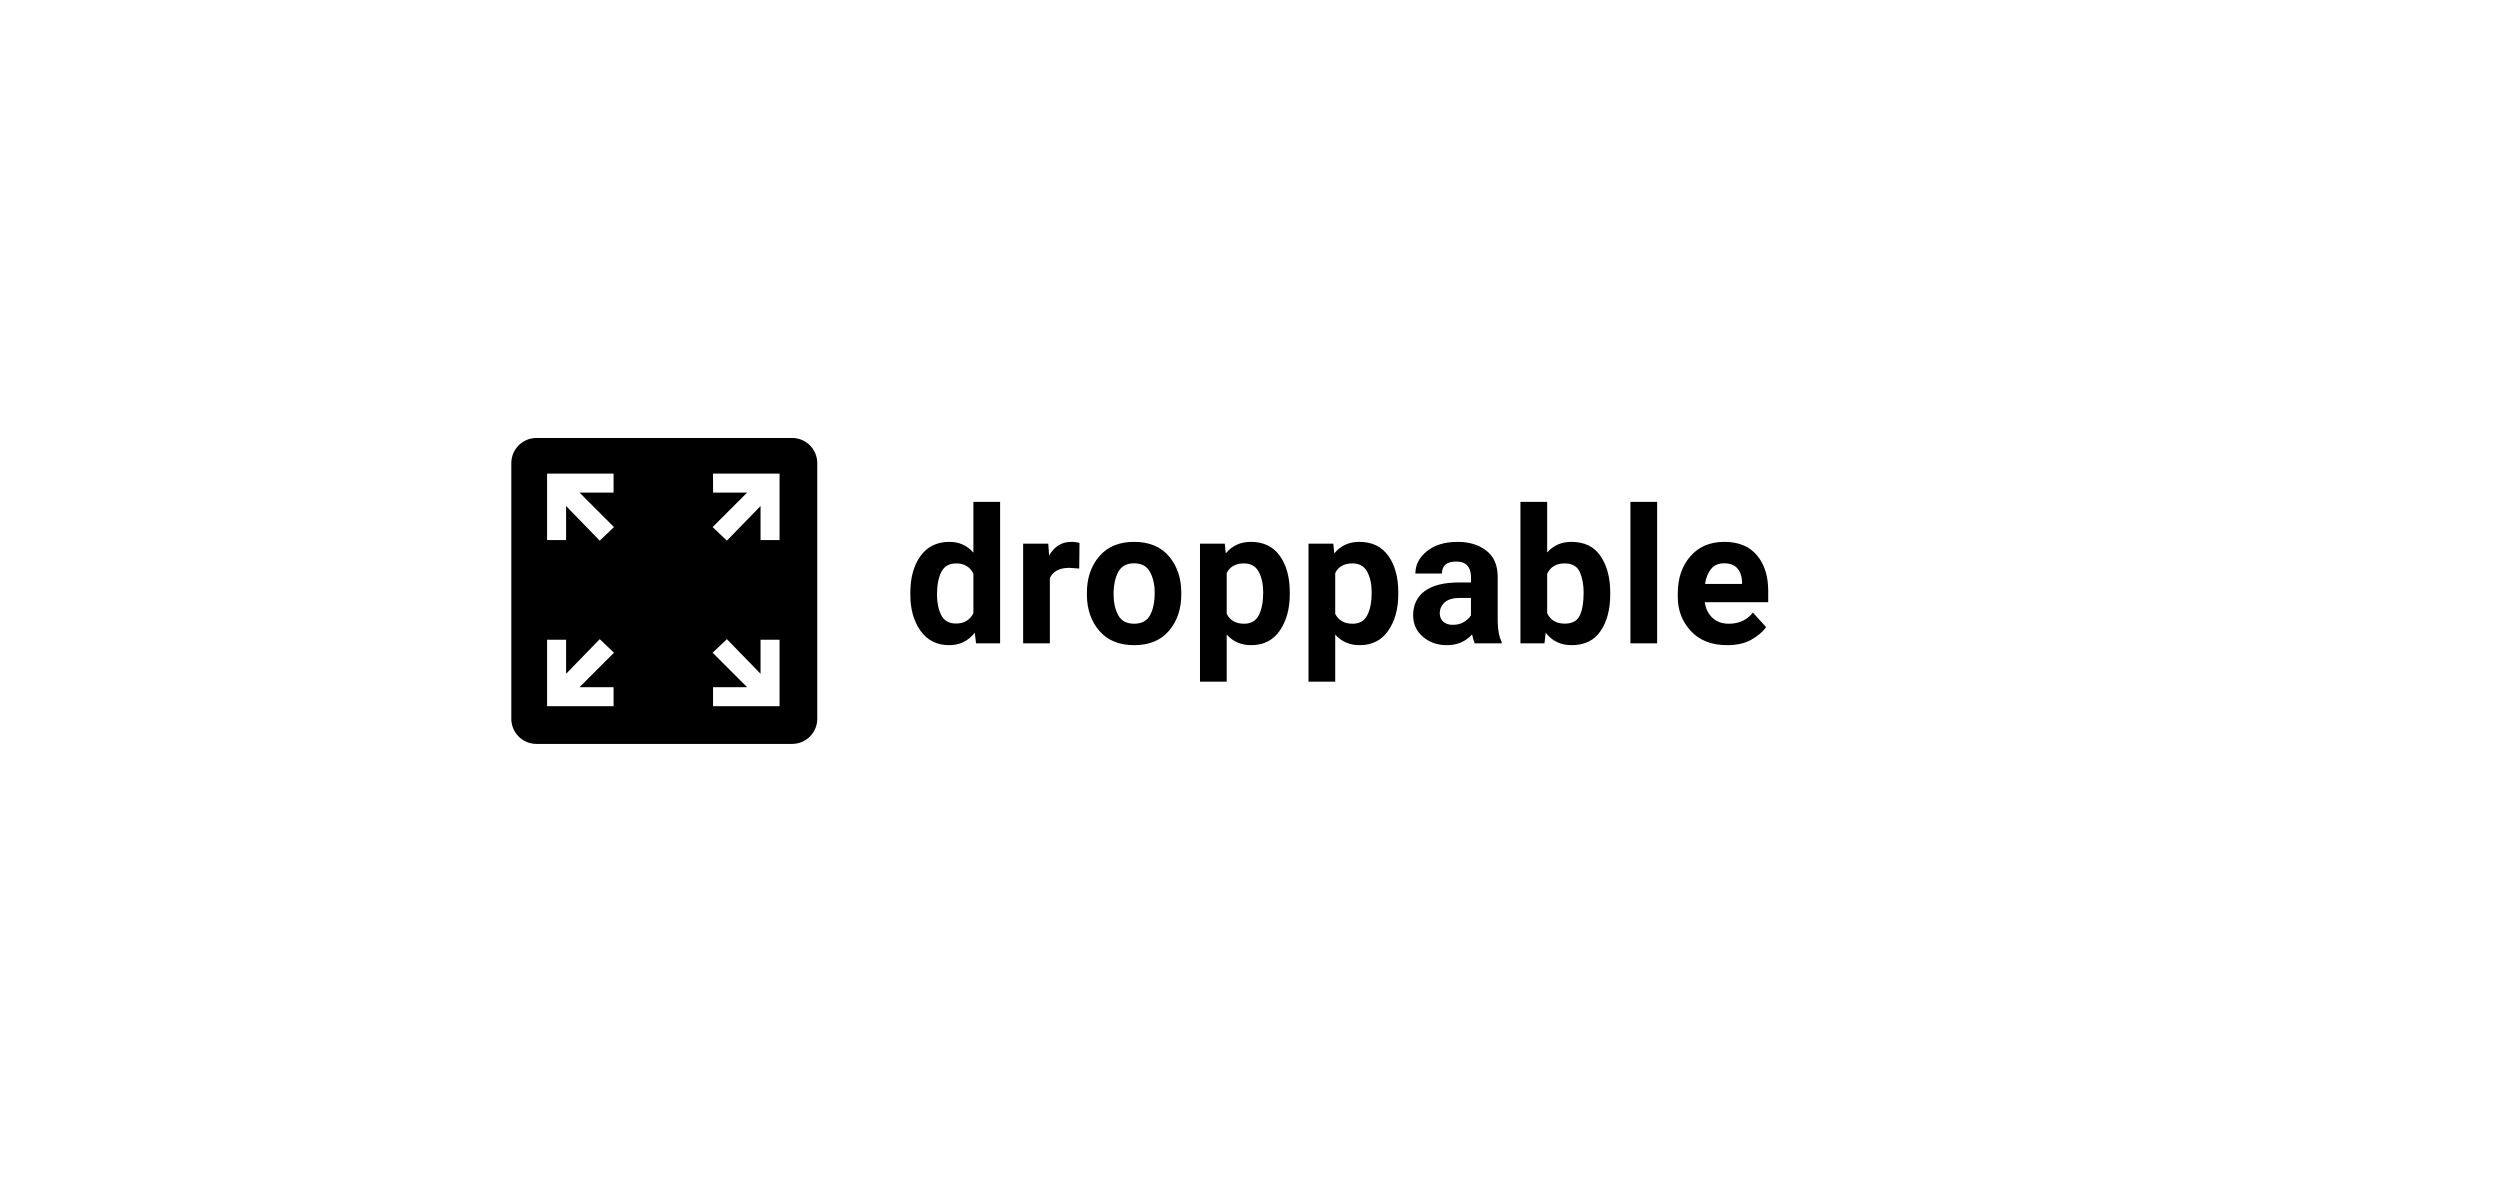
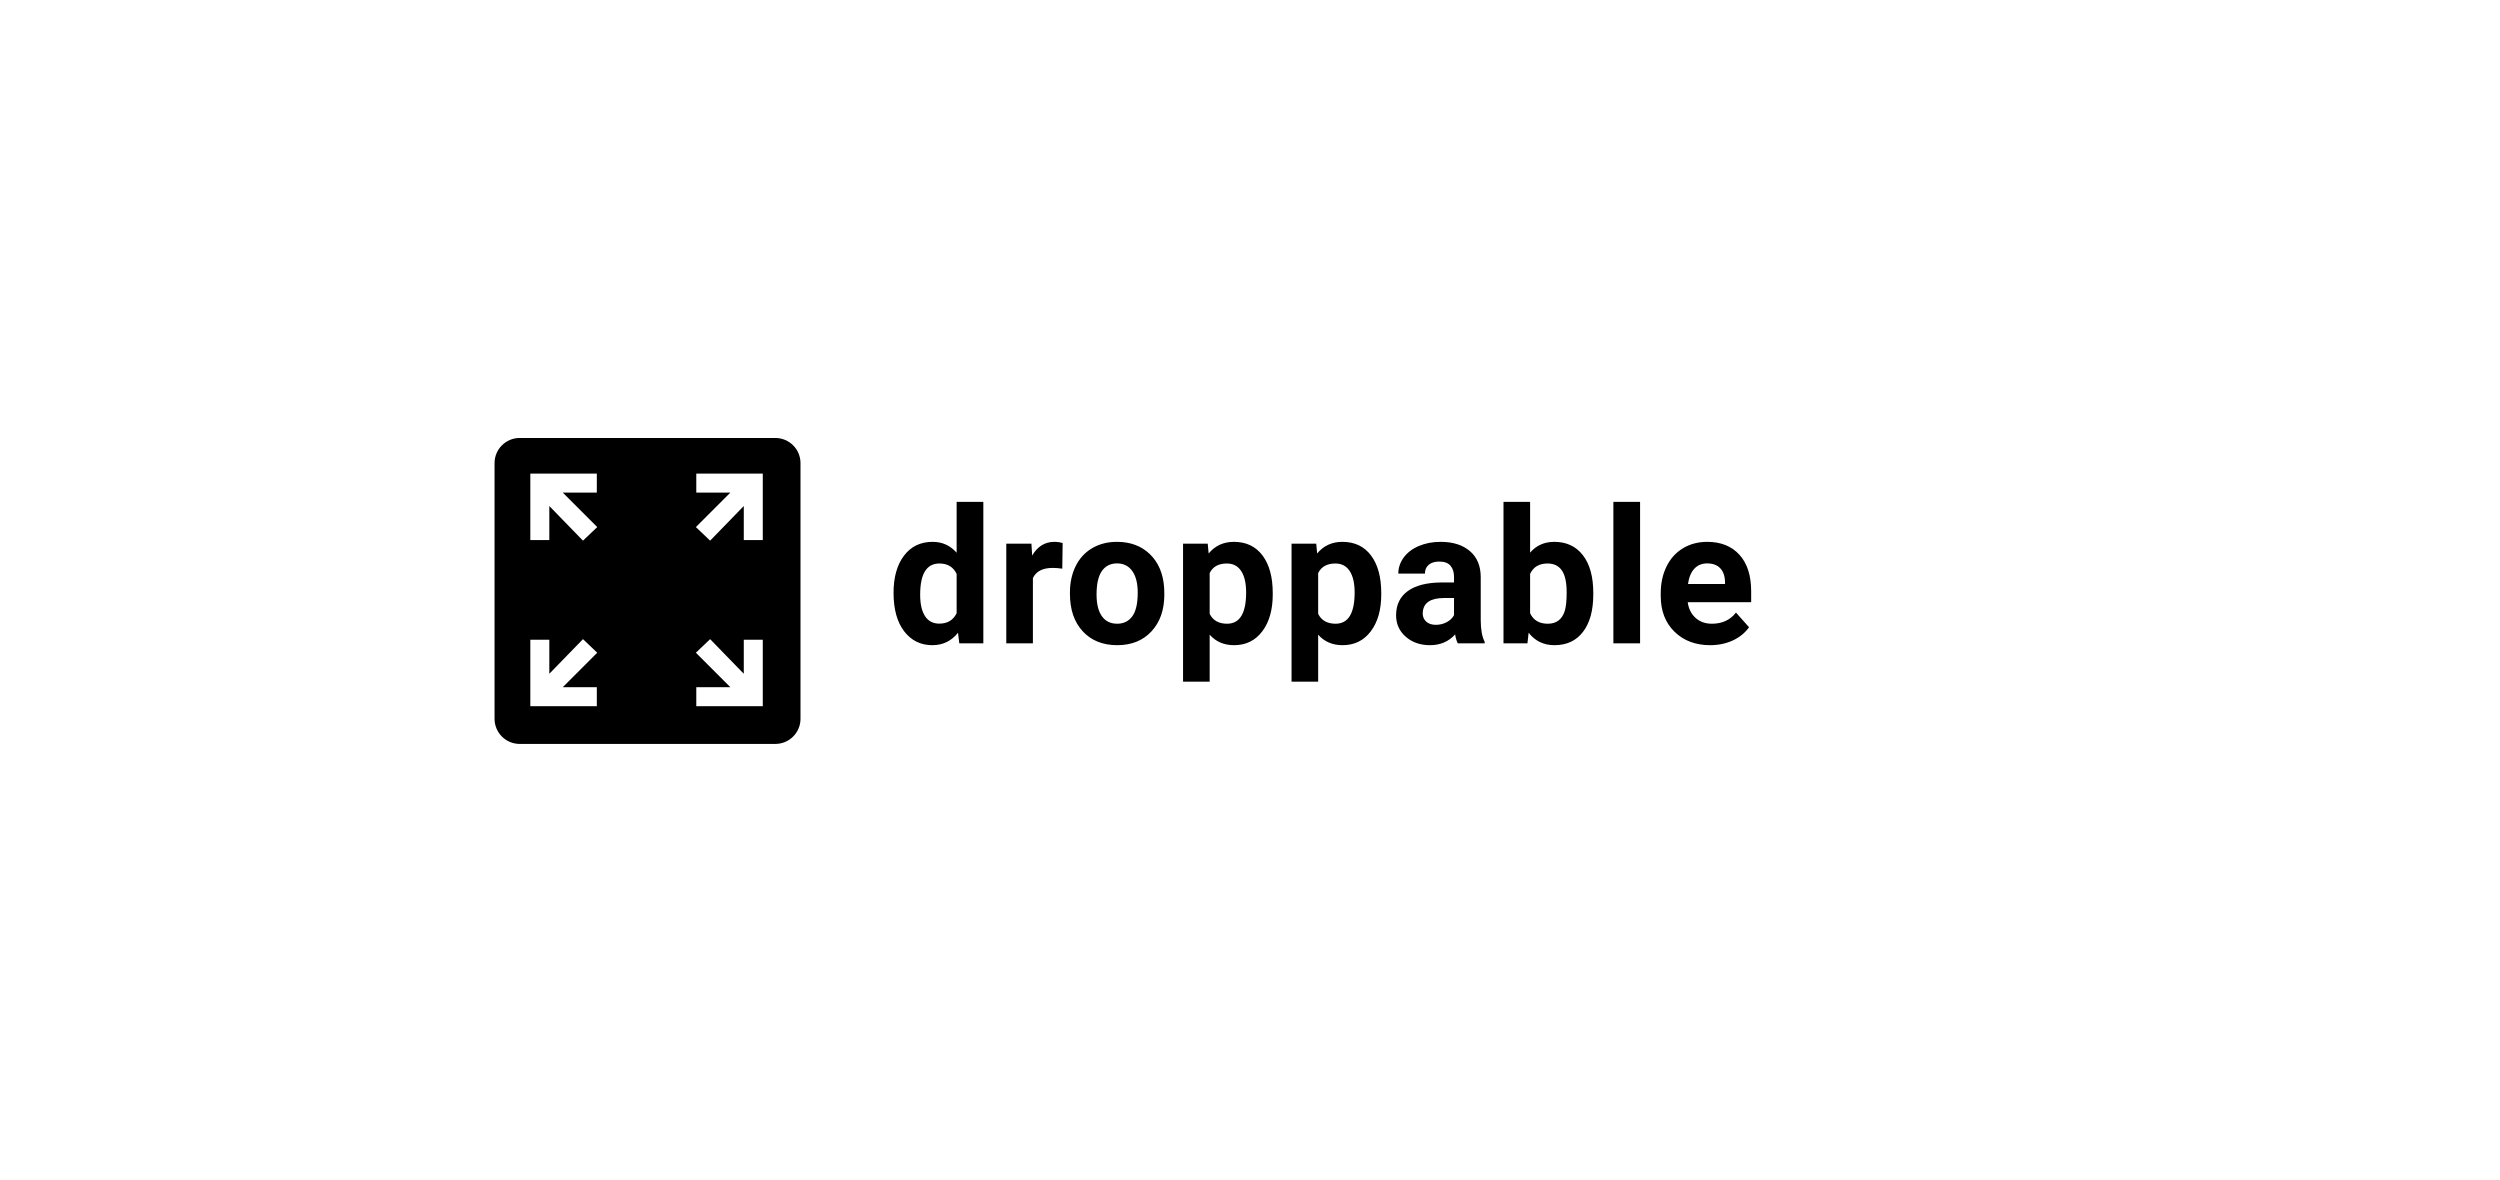
<svg xmlns="http://www.w3.org/2000/svg" width="1193px" height="563px" viewBox="0 0 1193 563" version="1.1">
  <g id="Page-1" stroke="none" stroke-width="1" fill="none" fill-rule="evenodd">
-     <g id="Alternative-logo" transform="translate(244, 209)" fill="#000000">
+     <g id="droppable" transform="translate(236, 209)" fill="#000000">
      <path d="M12,0 L134,0 C140.627,-1.21743675e-15 146,5.373 146,12 L146,134 C146,140.627 140.627,146 134,146 L12,146 C5.373,146 8.11624501e-16,140.627 0,134 L0,12 C-8.11624501e-16,5.373 5.373,1.21743675e-15 12,0 Z M102.872,96 L96.071,102.48 L112.525,118.934 L96.27,118.934 L96.27,128 L128,128 L128,96.27 L118.934,96.27 L118.934,112.525 L102.872,96 Z M42.199,96 L26.136,112.525 L26.136,96.27 L17.071,96.27 L17.071,128 L48.8,128 L48.8,118.934 L32.546,118.934 L49,102.48 L42.199,96 Z M42.199,49 L49,42.52 L32.546,26.066 L48.8,26.066 L48.8,17 L17.071,17 L17.071,48.73 L26.136,48.73 L26.136,32.475 L42.199,49 Z M102.872,49 L118.934,32.475 L118.934,48.73 L128,48.73 L128,17 L96.27,17 L96.27,26.066 L112.525,26.066 L96.071,42.52 L102.872,49 Z" id="Rectangle-2" />
-       <text id="droppable" font-family="Roboto-Bold, Roboto" font-size="90" font-weight="bold" letter-spacing="1.109">
-         <tspan x="187.5" y="98">droppable</tspan>
-       </text>
+       <path d="M190.4,73.874 C190.4,66.462 192.063,60.559 195.388,56.164 C198.713,51.77 203.262,49.572 209.033,49.572 C213.662,49.572 217.485,51.301 220.503,54.758 L220.503,30.5 L233.247,30.5 L233.247,98 L221.777,98 L221.162,92.946 C217.998,96.901 213.926,98.879 208.945,98.879 C203.35,98.879 198.86,96.674 195.476,92.265 C192.092,87.856 190.4,81.726 190.4,73.874 Z M203.101,74.797 C203.101,79.25 203.877,82.663 205.43,85.036 C206.982,87.409 209.238,88.596 212.197,88.596 C216.123,88.596 218.892,86.94 220.503,83.63 L220.503,64.865 C218.921,61.555 216.182,59.899 212.285,59.899 C206.162,59.899 203.101,64.865 203.101,74.797 Z M270.918,62.36 C269.19,62.126 267.666,62.009 266.348,62.009 C261.543,62.009 258.394,63.635 256.9,66.887 L256.9,98 L244.199,98 L244.199,50.451 L256.197,50.451 L256.548,56.12 C259.097,51.755 262.627,49.572 267.139,49.572 C268.545,49.572 269.864,49.763 271.094,50.144 L270.918,62.36 Z M274.576,73.786 C274.576,69.069 275.484,64.865 277.3,61.174 C279.117,57.482 281.731,54.626 285.145,52.604 C288.558,50.583 292.52,49.572 297.032,49.572 C303.448,49.572 308.685,51.535 312.742,55.461 C316.8,59.387 319.063,64.719 319.532,71.457 L319.62,74.709 C319.62,82.004 317.584,87.856 313.511,92.265 C309.439,96.674 303.975,98.879 297.12,98.879 C290.264,98.879 284.793,96.682 280.706,92.287 C276.619,87.893 274.576,81.916 274.576,74.357 L274.576,73.786 Z M287.276,74.709 C287.276,79.221 288.125,82.67 289.825,85.058 C291.524,87.446 293.956,88.64 297.12,88.64 C300.196,88.64 302.598,87.46 304.327,85.102 C306.055,82.744 306.919,78.972 306.919,73.786 C306.919,69.362 306.055,65.935 304.327,63.503 C302.598,61.071 300.167,59.855 297.032,59.855 C293.926,59.855 291.524,61.064 289.825,63.481 C288.125,65.898 287.276,69.641 287.276,74.709 Z M371.353,74.665 C371.353,81.989 369.691,87.856 366.365,92.265 C363.04,96.674 358.551,98.879 352.896,98.879 C348.092,98.879 344.21,97.209 341.251,93.869 L341.251,116.281 L328.551,116.281 L328.551,50.451 L340.328,50.451 L340.767,55.109 C343.844,51.418 347.857,49.572 352.808,49.572 C358.668,49.572 363.223,51.74 366.475,56.076 C369.727,60.412 371.353,66.389 371.353,74.006 L371.353,74.665 Z M358.653,73.742 C358.653,69.318 357.869,65.905 356.302,63.503 C354.735,61.101 352.457,59.899 349.468,59.899 C345.484,59.899 342.745,61.423 341.251,64.47 L341.251,83.938 C342.803,87.072 345.572,88.64 349.556,88.64 C355.621,88.64 358.653,83.674 358.653,73.742 Z M423.131,74.665 C423.131,81.989 421.468,87.856 418.143,92.265 C414.818,96.674 410.328,98.879 404.674,98.879 C399.869,98.879 395.987,97.209 393.028,93.869 L393.028,116.281 L380.328,116.281 L380.328,50.451 L392.105,50.451 L392.545,55.109 C395.621,51.418 399.635,49.572 404.586,49.572 C410.445,49.572 415.001,51.74 418.253,56.076 C421.505,60.412 423.131,66.389 423.131,74.006 L423.131,74.665 Z M410.431,73.742 C410.431,69.318 409.647,65.905 408.08,63.503 C406.512,61.101 404.234,59.899 401.246,59.899 C397.262,59.899 394.522,61.423 393.028,64.47 L393.028,83.938 C394.581,87.072 397.35,88.64 401.334,88.64 C407.398,88.64 410.431,83.674 410.431,73.742 Z M459.659,98 C459.073,96.857 458.649,95.437 458.385,93.737 C455.309,97.165 451.31,98.879 446.388,98.879 C441.73,98.879 437.87,97.531 434.808,94.836 C431.747,92.141 430.216,88.742 430.216,84.641 C430.216,79.602 432.084,75.734 435.819,73.039 C439.554,70.344 444.952,68.981 452.013,68.952 L457.858,68.952 L457.858,66.228 C457.858,64.03 457.294,62.272 456.166,60.954 C455.038,59.636 453.258,58.977 450.826,58.977 C448.688,58.977 447.01,59.489 445.795,60.515 C444.579,61.54 443.971,62.946 443.971,64.733 L431.271,64.733 C431.271,61.979 432.12,59.431 433.82,57.087 C435.519,54.743 437.921,52.905 441.027,51.572 C444.132,50.239 447.618,49.572 451.486,49.572 C457.345,49.572 461.996,51.044 465.438,53.989 C468.881,56.933 470.602,61.071 470.602,66.403 L470.602,87.014 C470.631,91.525 471.261,94.938 472.491,97.253 L472.491,98 L459.659,98 Z M449.156,89.167 C451.031,89.167 452.76,88.75 454.342,87.915 C455.924,87.08 457.096,85.959 457.858,84.553 L457.858,76.379 L453.112,76.379 C446.754,76.379 443.37,78.576 442.96,82.971 L442.916,83.718 C442.916,85.3 443.473,86.604 444.586,87.629 C445.699,88.654 447.223,89.167 449.156,89.167 Z M524.313,74.665 C524.313,82.282 522.687,88.222 519.435,92.485 C516.183,96.748 511.642,98.879 505.812,98.879 C500.656,98.879 496.54,96.901 493.463,92.946 L492.892,98 L481.466,98 L481.466,30.5 L494.166,30.5 L494.166,54.714 C497.096,51.286 500.949,49.572 505.724,49.572 C511.525,49.572 516.073,51.704 519.369,55.966 C522.665,60.229 524.313,66.228 524.313,73.962 L524.313,74.665 Z M511.613,73.742 C511.613,68.937 510.851,65.429 509.328,63.217 C507.804,61.005 505.534,59.899 502.516,59.899 C498.473,59.899 495.69,61.555 494.166,64.865 L494.166,83.63 C495.719,86.97 498.532,88.64 502.604,88.64 C506.706,88.64 509.401,86.618 510.69,82.575 C511.305,80.642 511.613,77.697 511.613,73.742 Z M546.647,98 L533.903,98 L533.903,30.5 L546.647,30.5 L546.647,98 Z M580.1,98.879 C573.127,98.879 567.451,96.74 563.071,92.463 C558.691,88.186 556.501,82.487 556.501,75.368 L556.501,74.138 C556.501,69.362 557.424,65.092 559.269,61.328 C561.115,57.563 563.73,54.663 567.114,52.626 C570.498,50.59 574.357,49.572 578.693,49.572 C585.197,49.572 590.317,51.623 594.052,55.725 C597.788,59.826 599.655,65.642 599.655,73.171 L599.655,78.356 L569.377,78.356 C569.787,81.462 571.025,83.952 573.09,85.827 C575.156,87.702 577.77,88.64 580.935,88.64 C585.827,88.64 589.65,86.867 592.404,83.322 L598.644,90.31 C596.74,93.005 594.162,95.107 590.91,96.616 C587.658,98.125 584.055,98.879 580.1,98.879 Z M578.649,59.855 C576.13,59.855 574.086,60.705 572.519,62.404 C570.952,64.104 569.948,66.535 569.509,69.699 L587.175,69.699 L587.175,68.688 C587.116,65.876 586.354,63.701 584.89,62.163 C583.425,60.625 581.345,59.855 578.649,59.855 Z" />
    </g>
  </g>
</svg>
